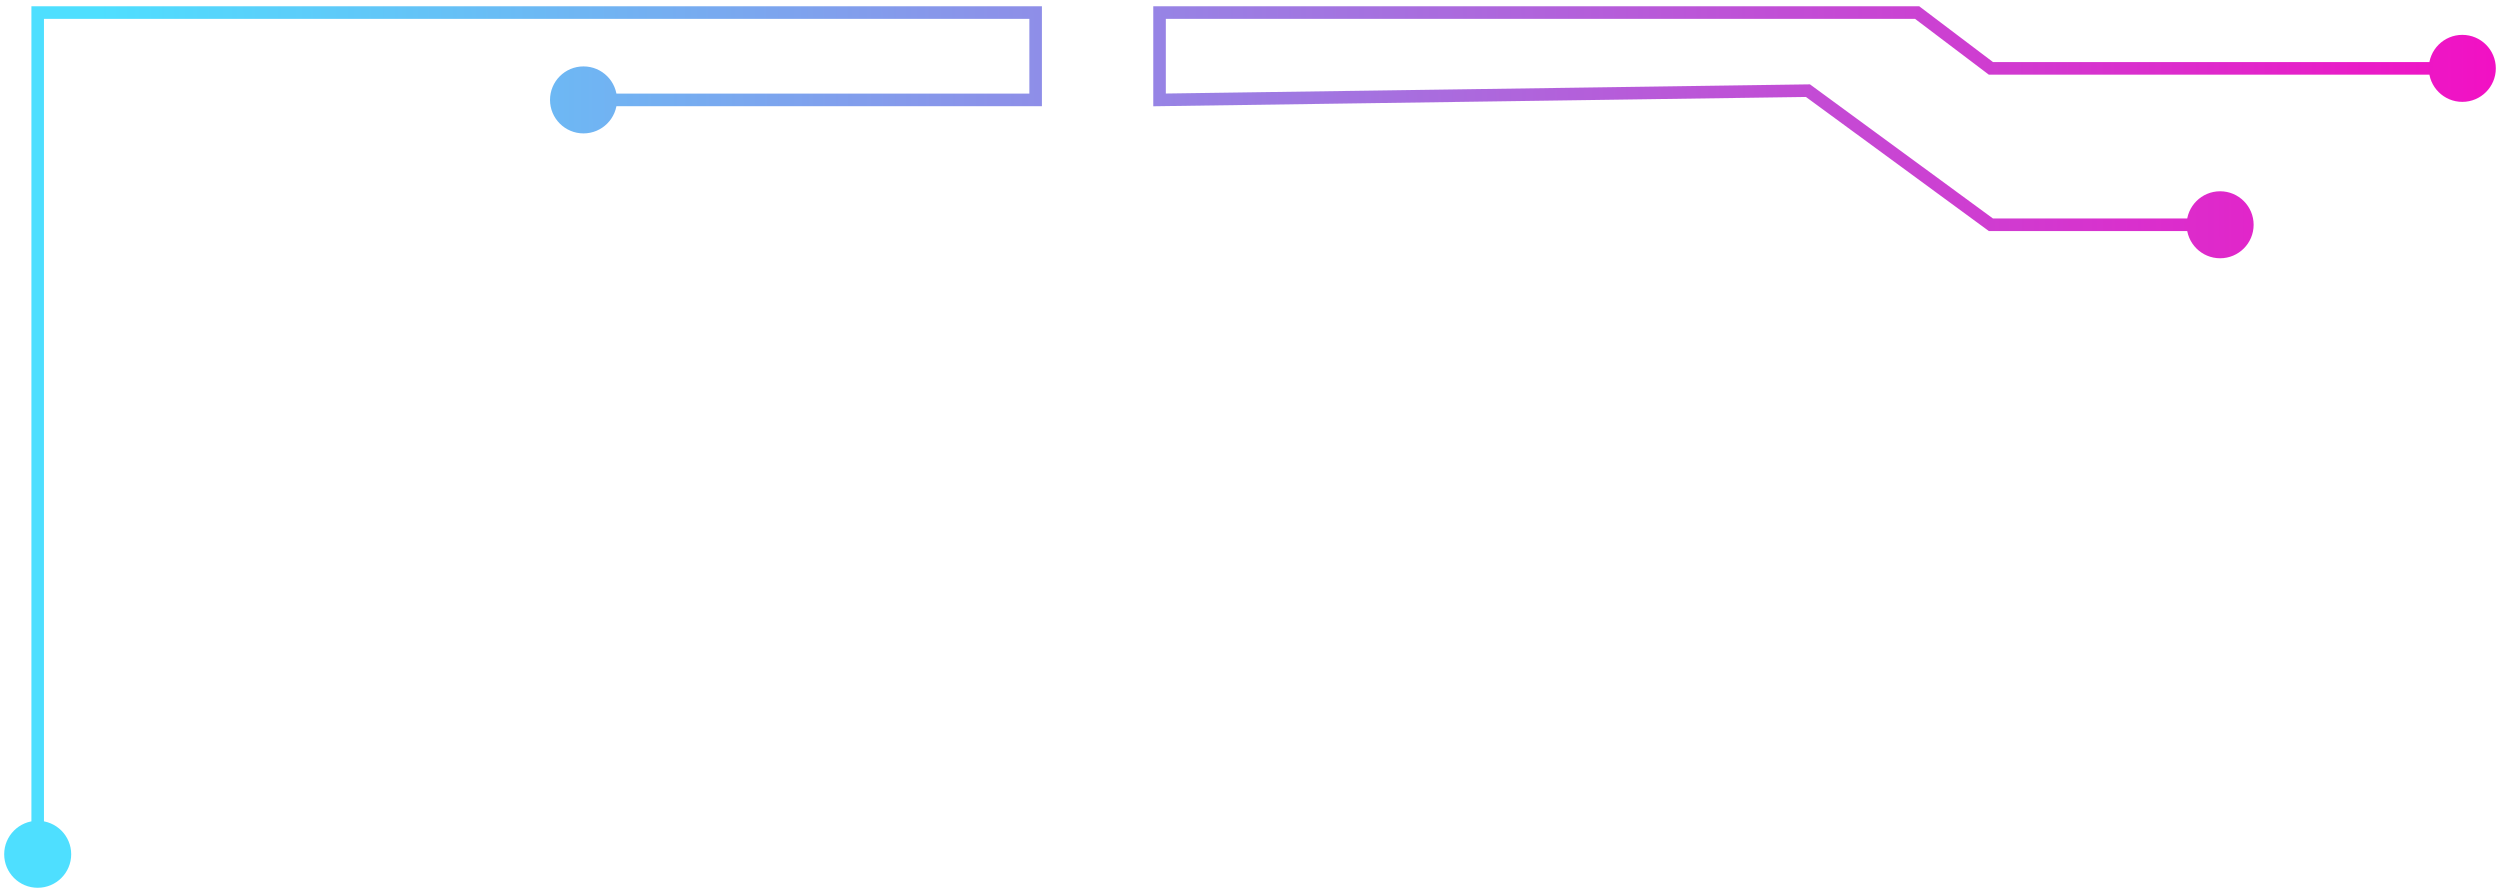
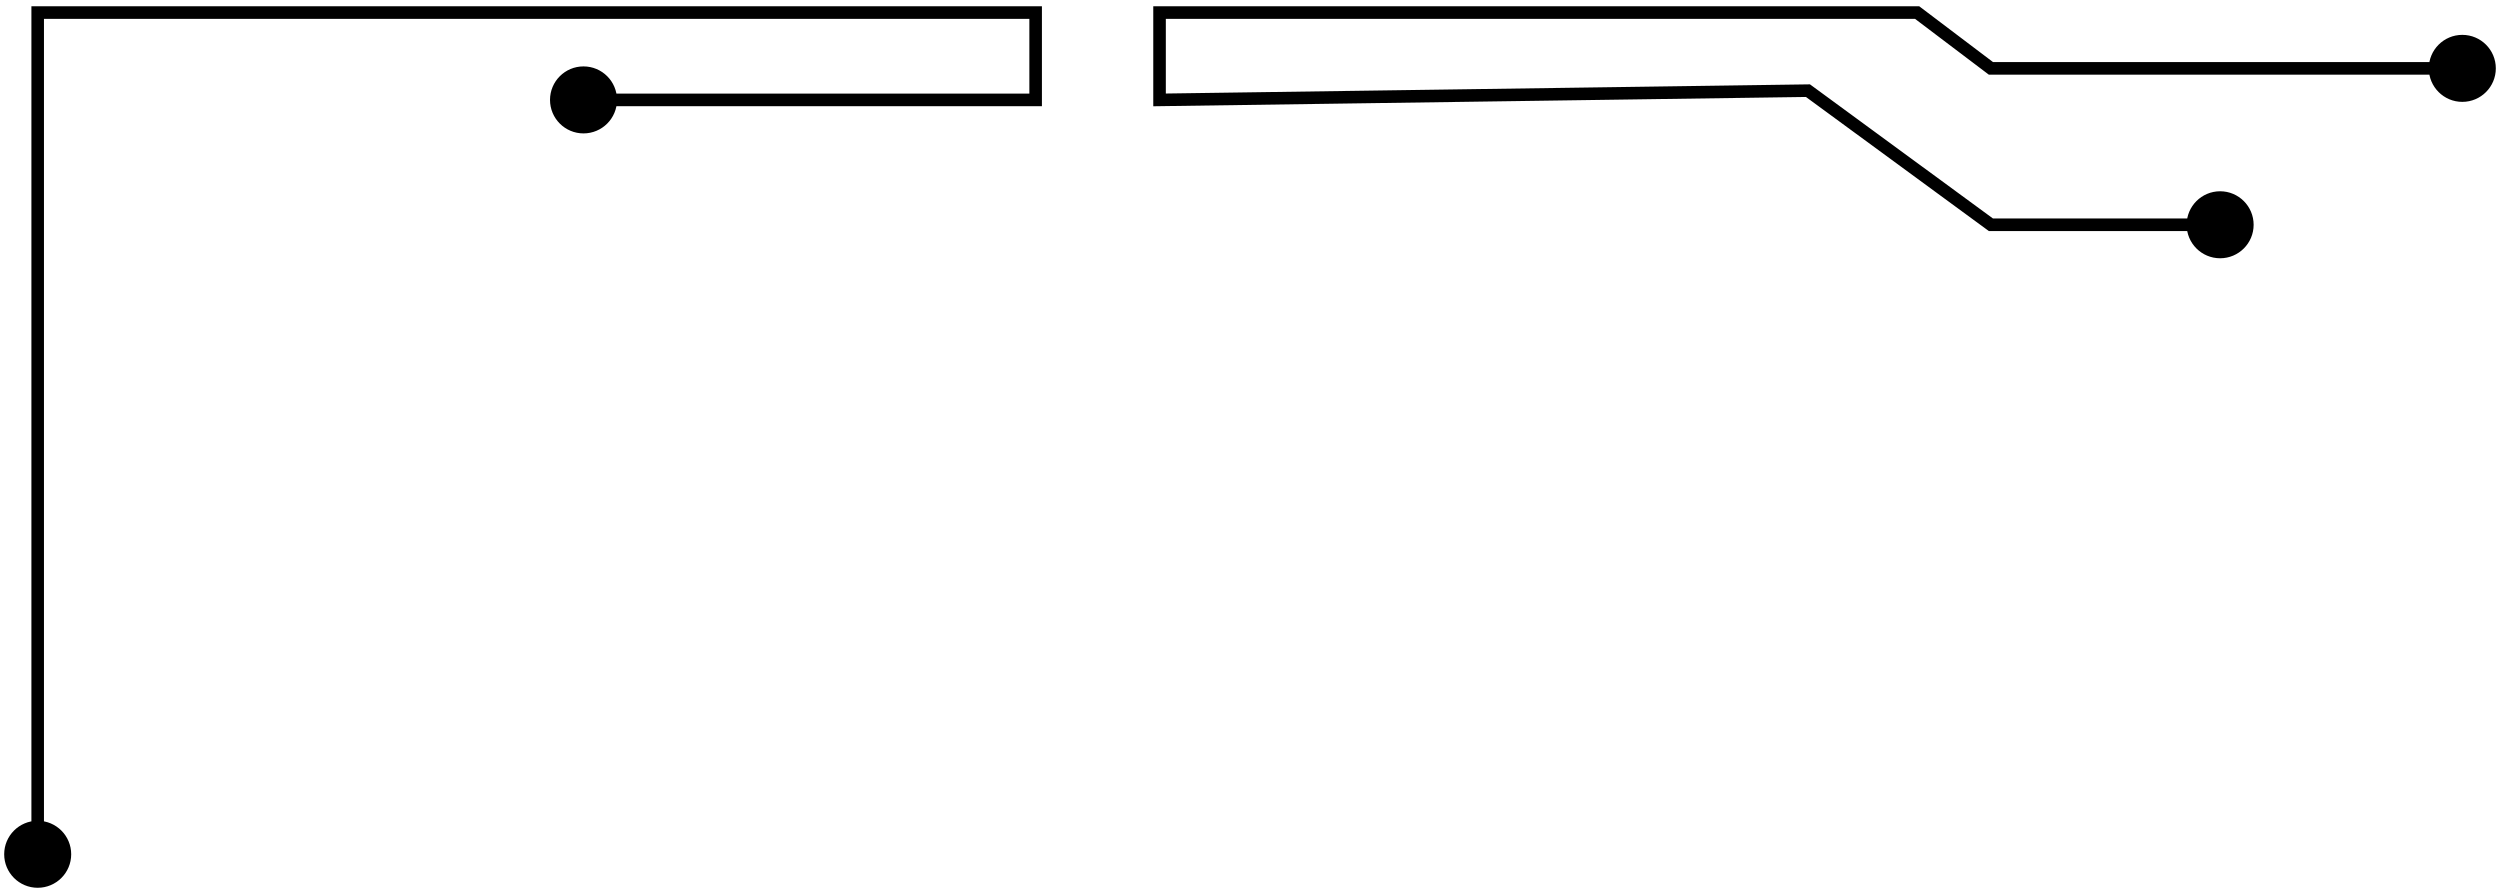
<svg xmlns="http://www.w3.org/2000/svg" width="100%" height="100%" viewBox="0 0 199 71" fill="none">
  <path d="M5.667 68C5.667 66.527 4.473 65.333 3 65.333C1.527 65.333 0.333 66.527 0.333 68C0.333 69.473 1.527 70.667 3 70.667C4.473 70.667 5.667 69.473 5.667 68ZM3 1V0.5H2.5V1H3ZM82.437 1H82.937V0.5H82.437V1ZM49.114 7.952C49.114 6.479 47.92 5.286 46.447 5.286C44.975 5.286 43.781 6.479 43.781 7.952C43.781 9.425 44.975 10.619 46.447 10.619C47.92 10.619 49.114 9.425 49.114 7.952ZM179.389 17.892C179.389 16.419 178.195 15.225 176.722 15.225C175.25 15.225 174.056 16.419 174.056 17.892C174.056 19.365 175.25 20.558 176.722 20.558C178.195 20.558 179.389 19.365 179.389 17.892ZM92.3 1V0.5H91.8V1H92.3ZM158.477 5.442L158.175 5.841L158.309 5.942H158.477V5.442ZM152.604 1L152.905 0.601L152.772 0.5H152.604V1ZM198.667 5.442C198.667 3.969 197.473 2.775 196 2.775C194.527 2.775 193.333 3.969 193.333 5.442C193.333 6.915 194.527 8.109 196 8.109C197.473 8.109 198.667 6.915 198.667 5.442ZM92.3 7.952H91.8V8.459L92.307 8.452L92.3 7.952ZM143.912 7.216L144.208 6.813L144.073 6.714L143.905 6.716L143.912 7.216ZM158.477 17.892L158.181 18.295L158.313 18.392H158.477V17.892ZM82.437 7.952V8.452H82.937V7.952H82.437ZM3.5 68L3.5 1H2.5L2.5 68H3.5ZM3 1.5L68.348 1.5V0.5L3 0.5V1.5ZM68.348 1.5H82.437V0.5H68.348V1.5ZM92.3 1.5H101.599V0.5H92.3V1.5ZM101.599 1.5L142.741 1.5V0.5L101.599 0.5V1.5ZM142.741 1.5H152.604V0.5H142.741V1.5ZM152.302 1.399L158.175 5.841L158.779 5.043L152.905 0.601L152.302 1.399ZM158.477 5.942L196 5.942V4.942L158.477 4.942V5.942ZM92.8 7.952L92.8 1H91.8L91.8 7.952H92.8ZM143.905 6.716L92.293 7.452L92.307 8.452L143.92 7.716L143.905 6.716ZM176.722 17.392L158.477 17.392V18.392L176.722 18.392V17.392ZM158.773 17.489L144.208 6.813L143.617 7.619L158.181 18.295L158.773 17.489ZM81.937 1L81.937 7.952H82.937L82.937 1H81.937ZM82.437 7.452L46.447 7.452V8.452L82.437 8.452V7.452Z" fill="url(#paint0_linear_943_1541)" />
  <defs>
    <linearGradient id="paint0_linear_943_1541" x1="7.917" y1="23.95" x2="214.15" y2="23.056" gradientUnits="userSpaceOnUse">
-       <stop stop-color="#4EDFFF" />
-       <stop offset="1" stop-color="#FF00BF" />
+       <stop stopColor="#4EDFFF" />
+       <stop offset="1" stopColor="#FF00BF" />
    </linearGradient>
  </defs>
</svg>
